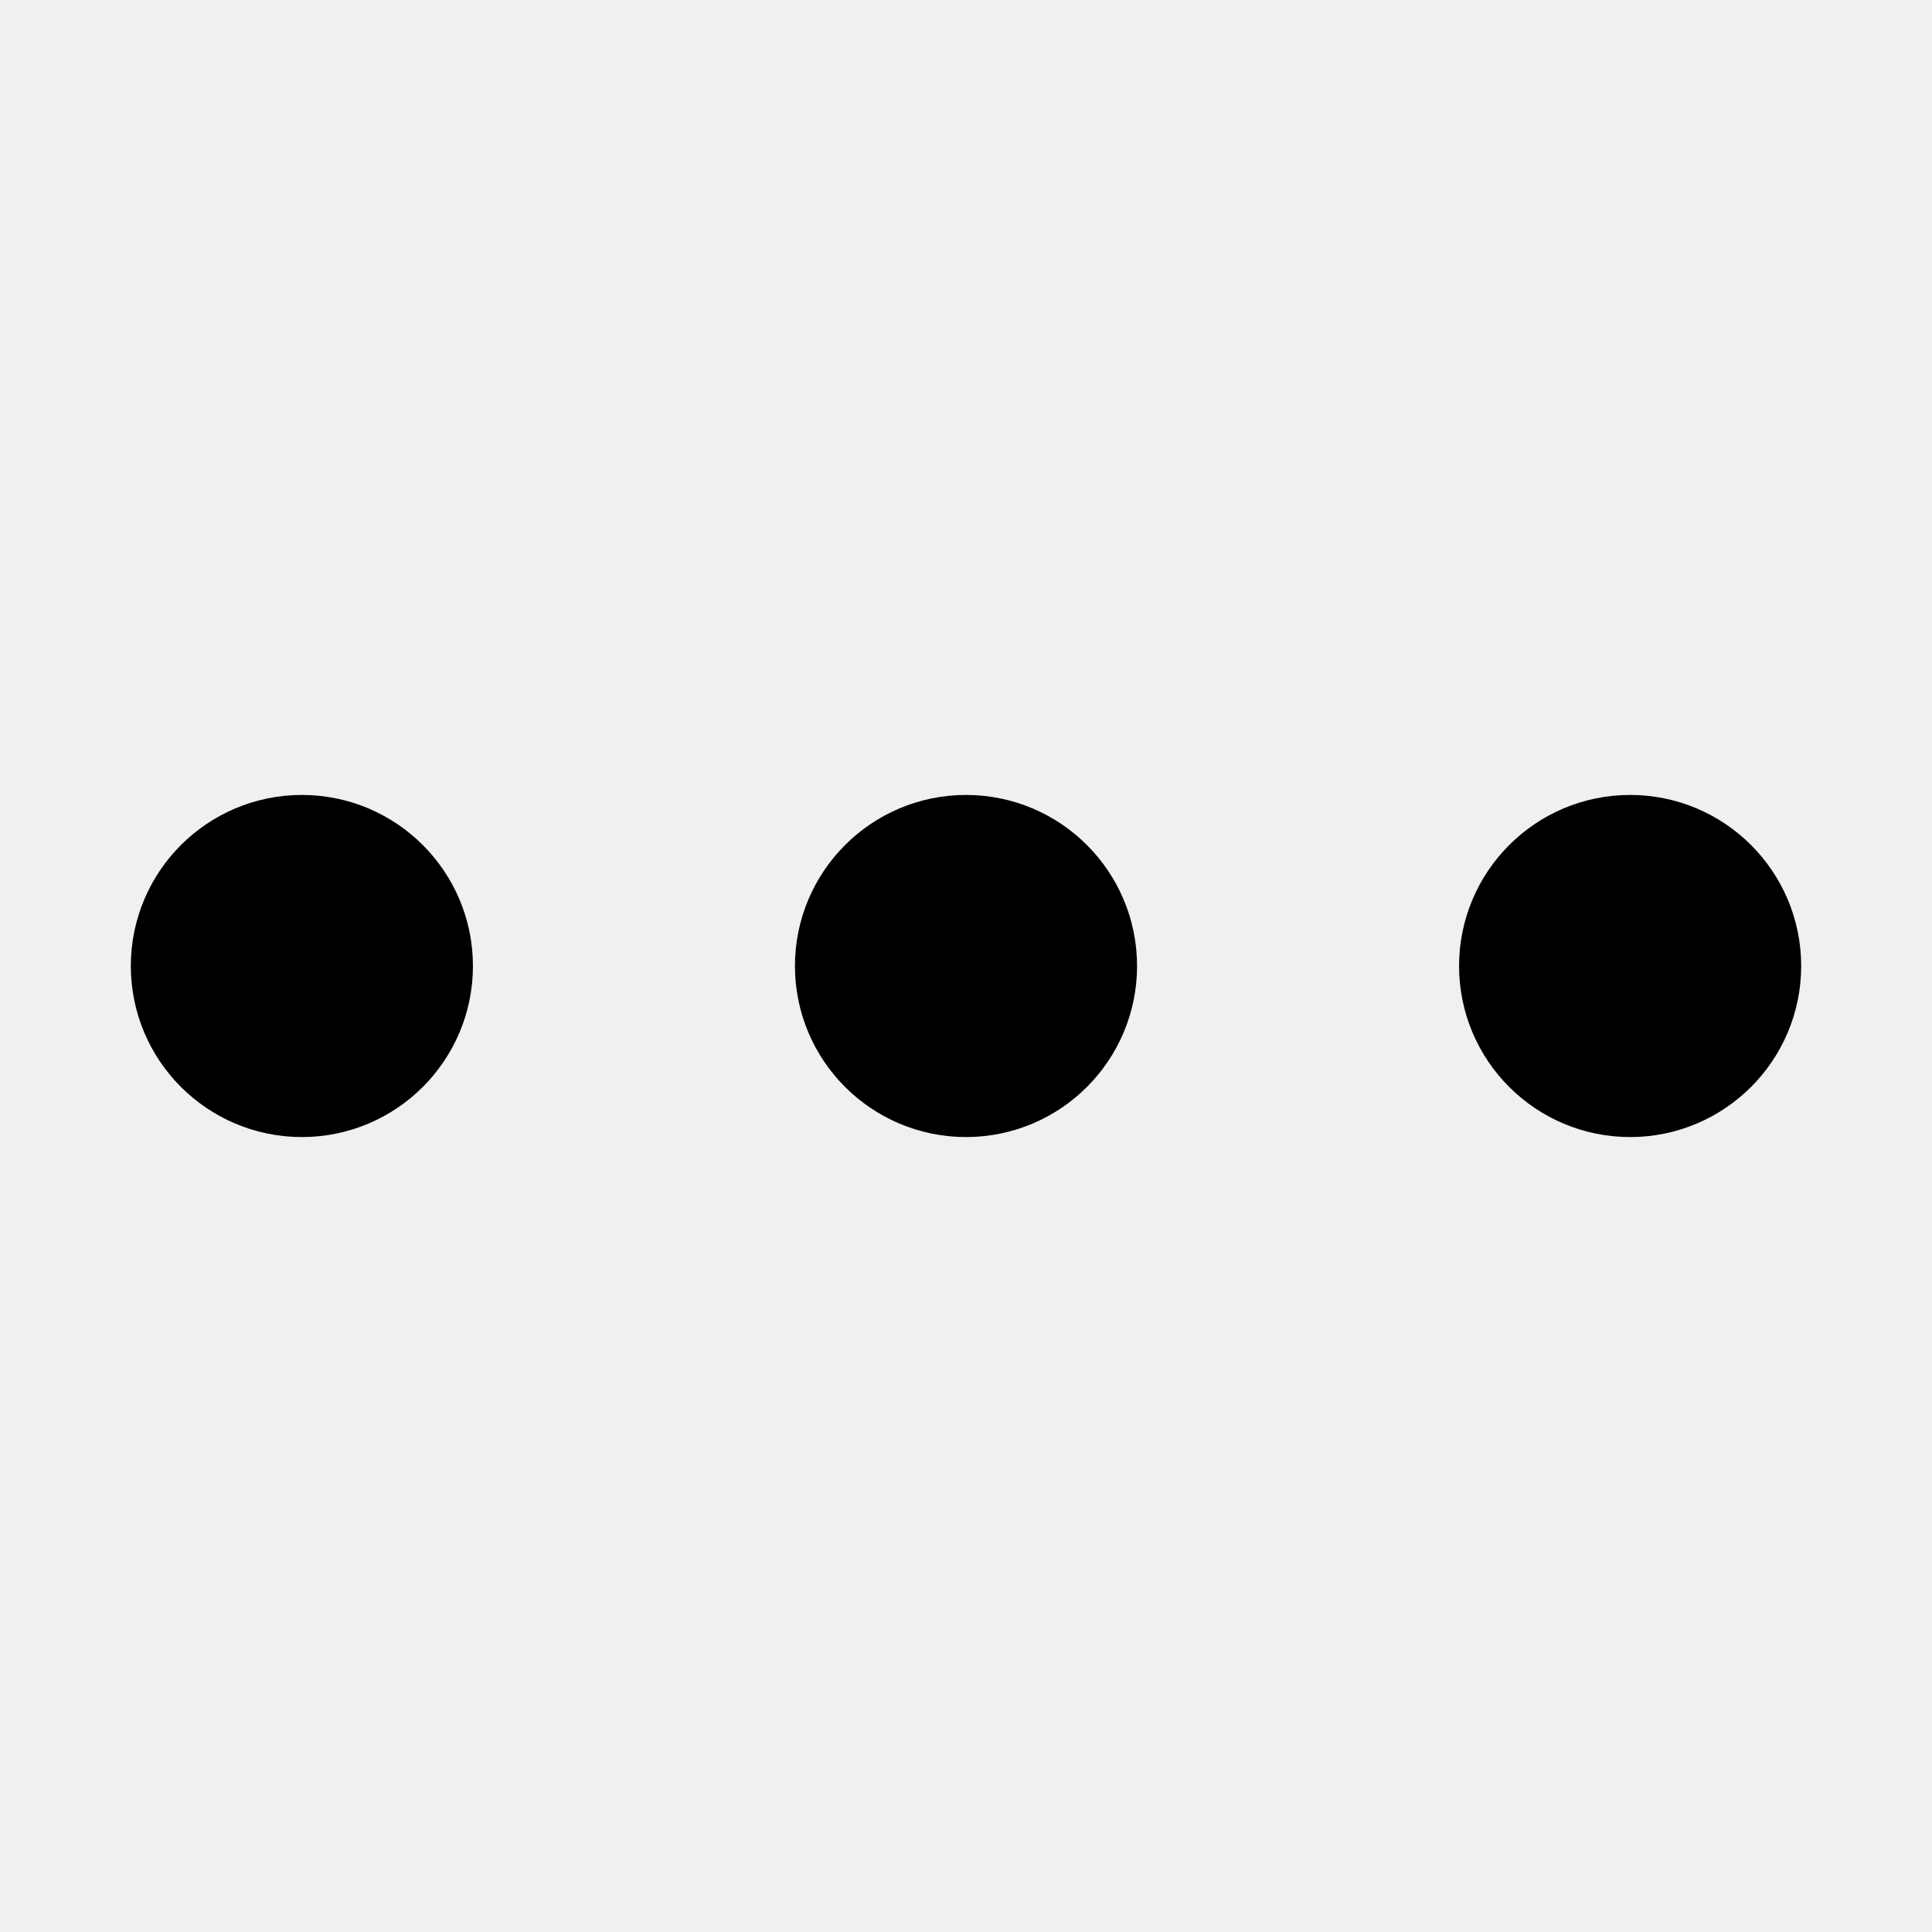
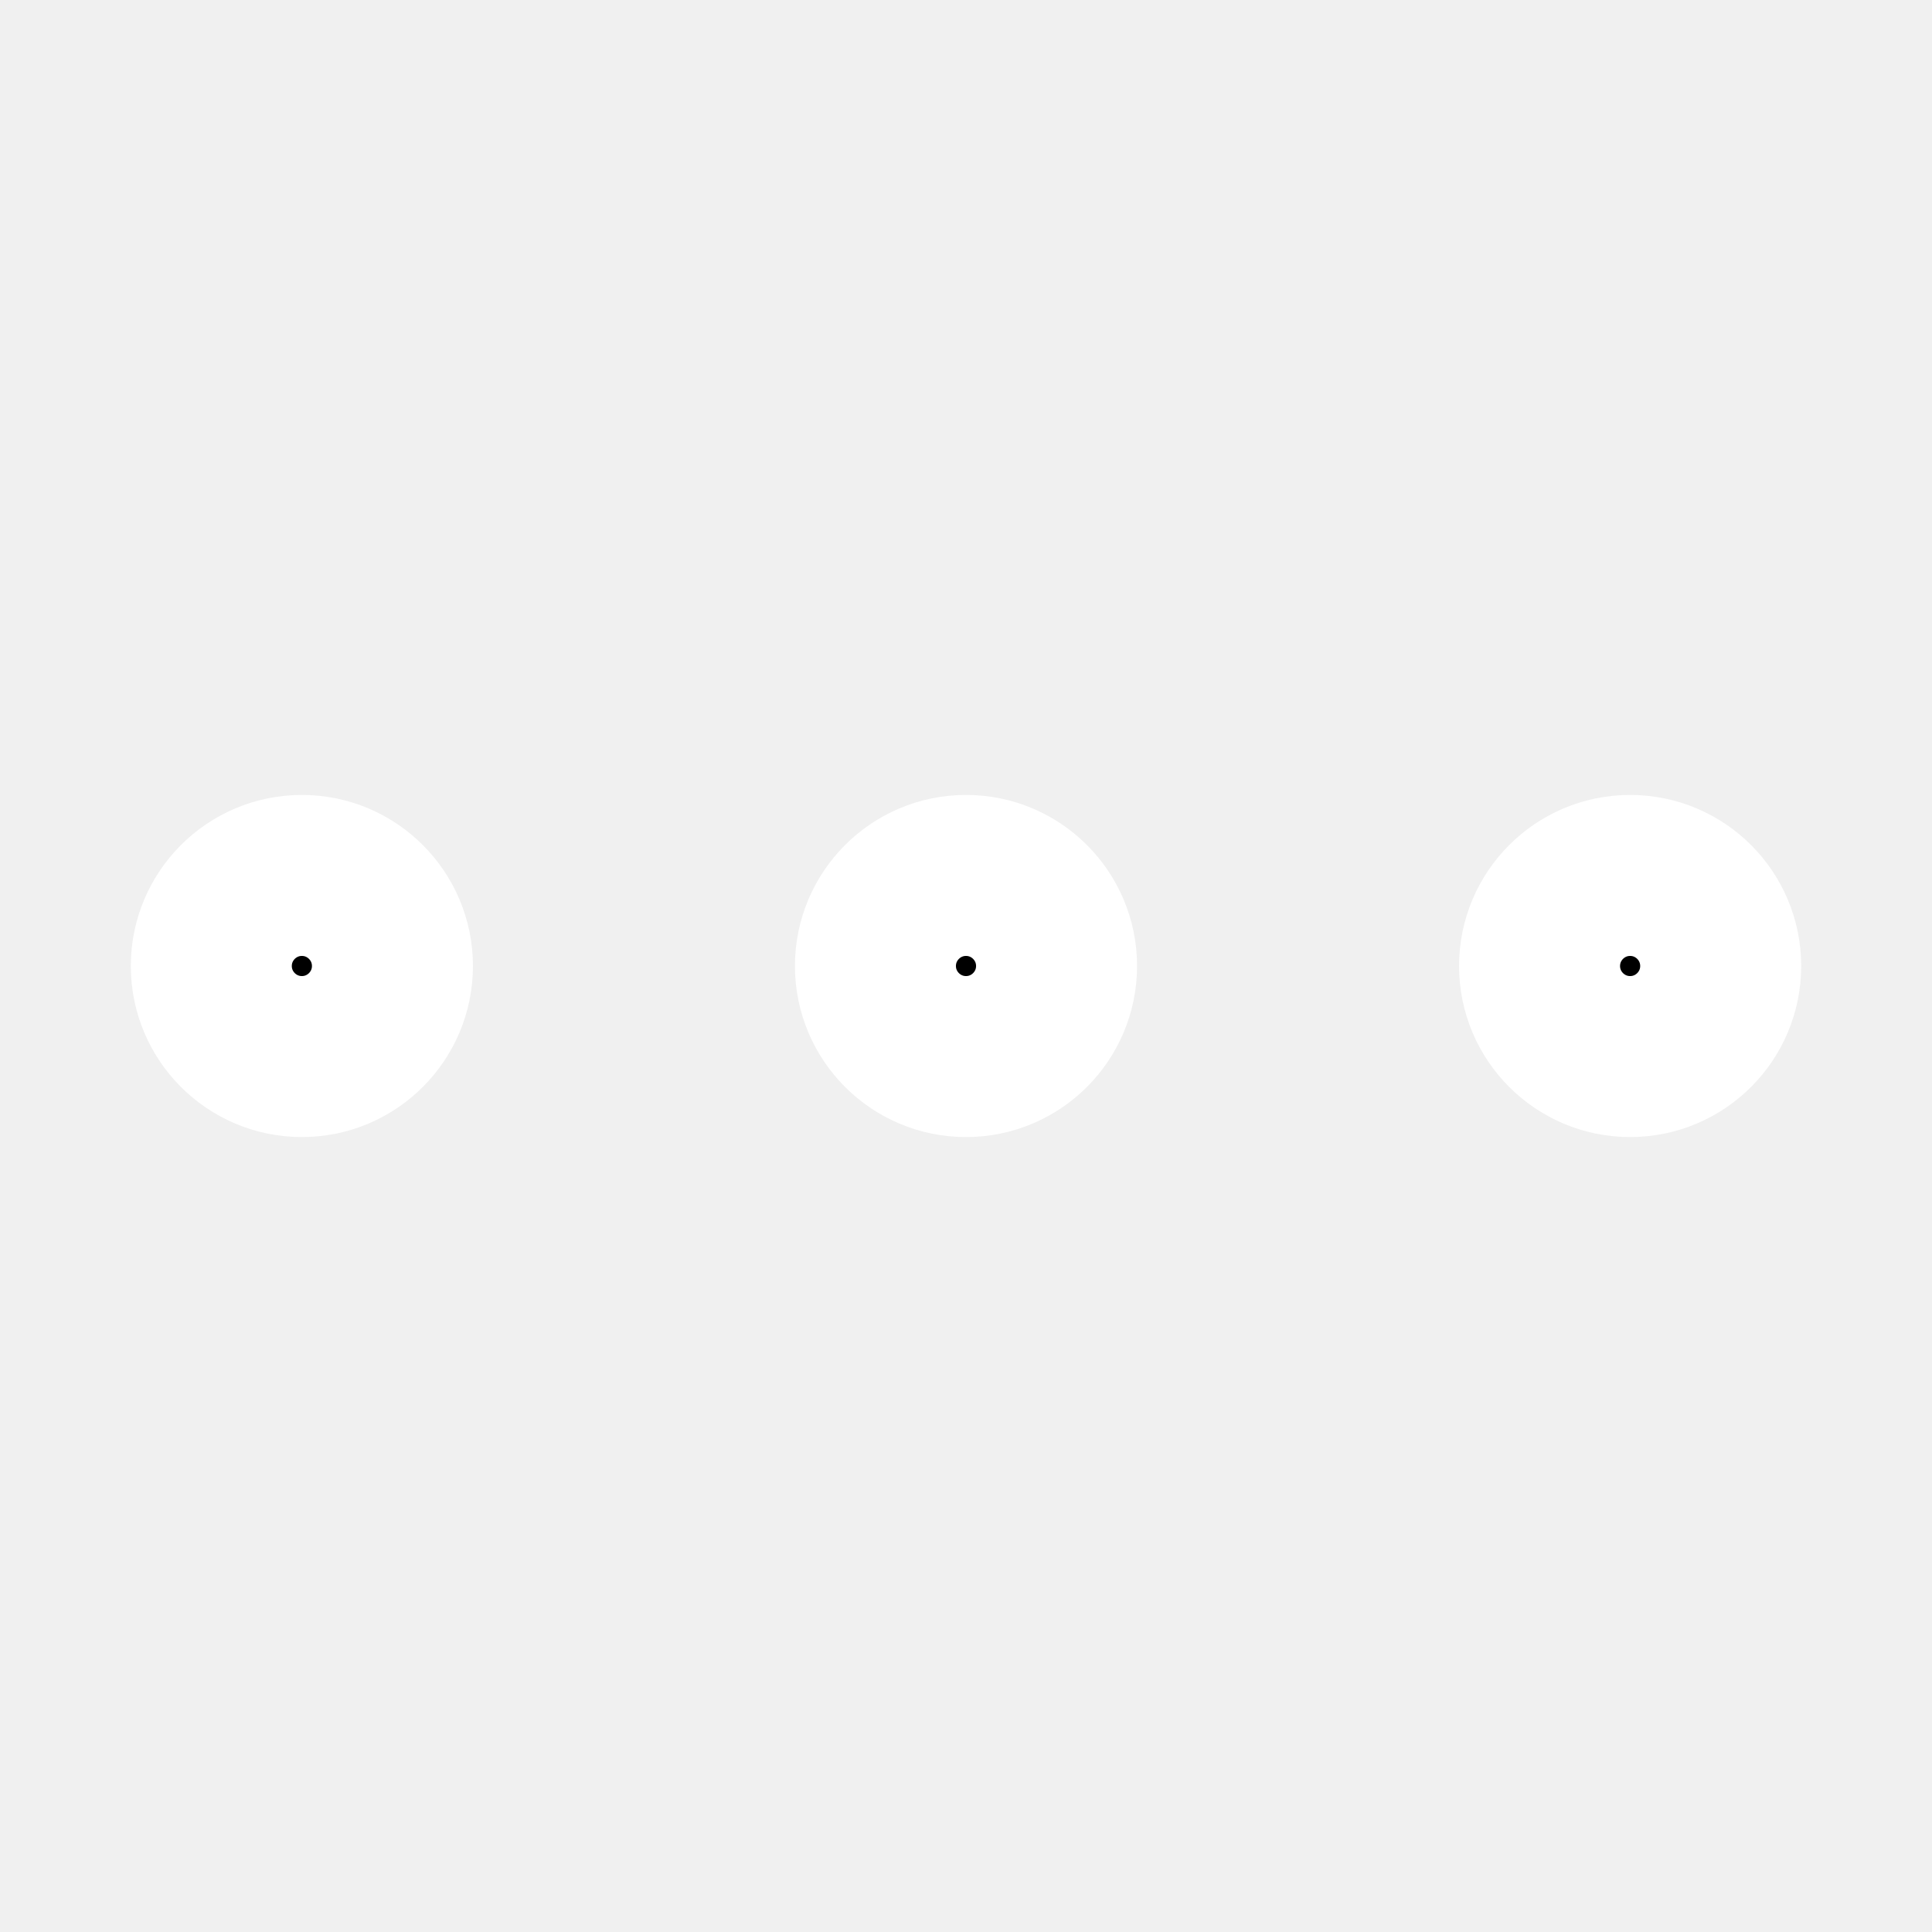
<svg xmlns="http://www.w3.org/2000/svg" width="24" height="24" viewBox="0 0 24 24" fill="none">
-   <path d="M3.75 13.125C4.371 13.125 4.875 12.621 4.875 12C4.875 11.379 4.371 10.875 3.75 10.875C3.129 10.875 2.625 11.379 2.625 12C2.625 12.621 3.129 13.125 3.75 13.125Z" fill="black" stroke="black" stroke-width="2" stroke-linecap="round" stroke-linejoin="round" />
-   <path d="M12 13.125C12.621 13.125 13.125 12.621 13.125 12C13.125 11.379 12.621 10.875 12 10.875C11.379 10.875 10.875 11.379 10.875 12C10.875 12.621 11.379 13.125 12 13.125Z" fill="black" stroke="black" stroke-width="2" stroke-linecap="round" stroke-linejoin="round" />
-   <path d="M20.25 13.125C20.871 13.125 21.375 12.621 21.375 12C21.375 11.379 20.871 10.875 20.25 10.875C19.629 10.875 19.125 11.379 19.125 12C19.125 12.621 19.629 13.125 20.25 13.125Z" fill="black" stroke="black" stroke-width="2" stroke-linecap="round" stroke-linejoin="round" />
+   <path d="M3.75 13.125C4.371 13.125 4.875 12.621 4.875 12C4.875 11.379 4.371 10.875 3.75 10.875C3.129 10.875 2.625 11.379 2.625 12C2.625 12.621 3.129 13.125 3.75 13.125Z" fill="black" stroke="white" stroke-width="2" stroke-linecap="round" stroke-linejoin="round" />
+   <path d="M12 13.125C12.621 13.125 13.125 12.621 13.125 12C13.125 11.379 12.621 10.875 12 10.875C11.379 10.875 10.875 11.379 10.875 12C10.875 12.621 11.379 13.125 12 13.125Z" fill="black" stroke="white" stroke-width="2" stroke-linecap="round" stroke-linejoin="round" />
+   <path d="M20.25 13.125C20.871 13.125 21.375 12.621 21.375 12C21.375 11.379 20.871 10.875 20.25 10.875C19.629 10.875 19.125 11.379 19.125 12C19.125 12.621 19.629 13.125 20.25 13.125Z" fill="black" stroke="white" stroke-width="2" stroke-linecap="round" stroke-linejoin="round" />
</svg>
